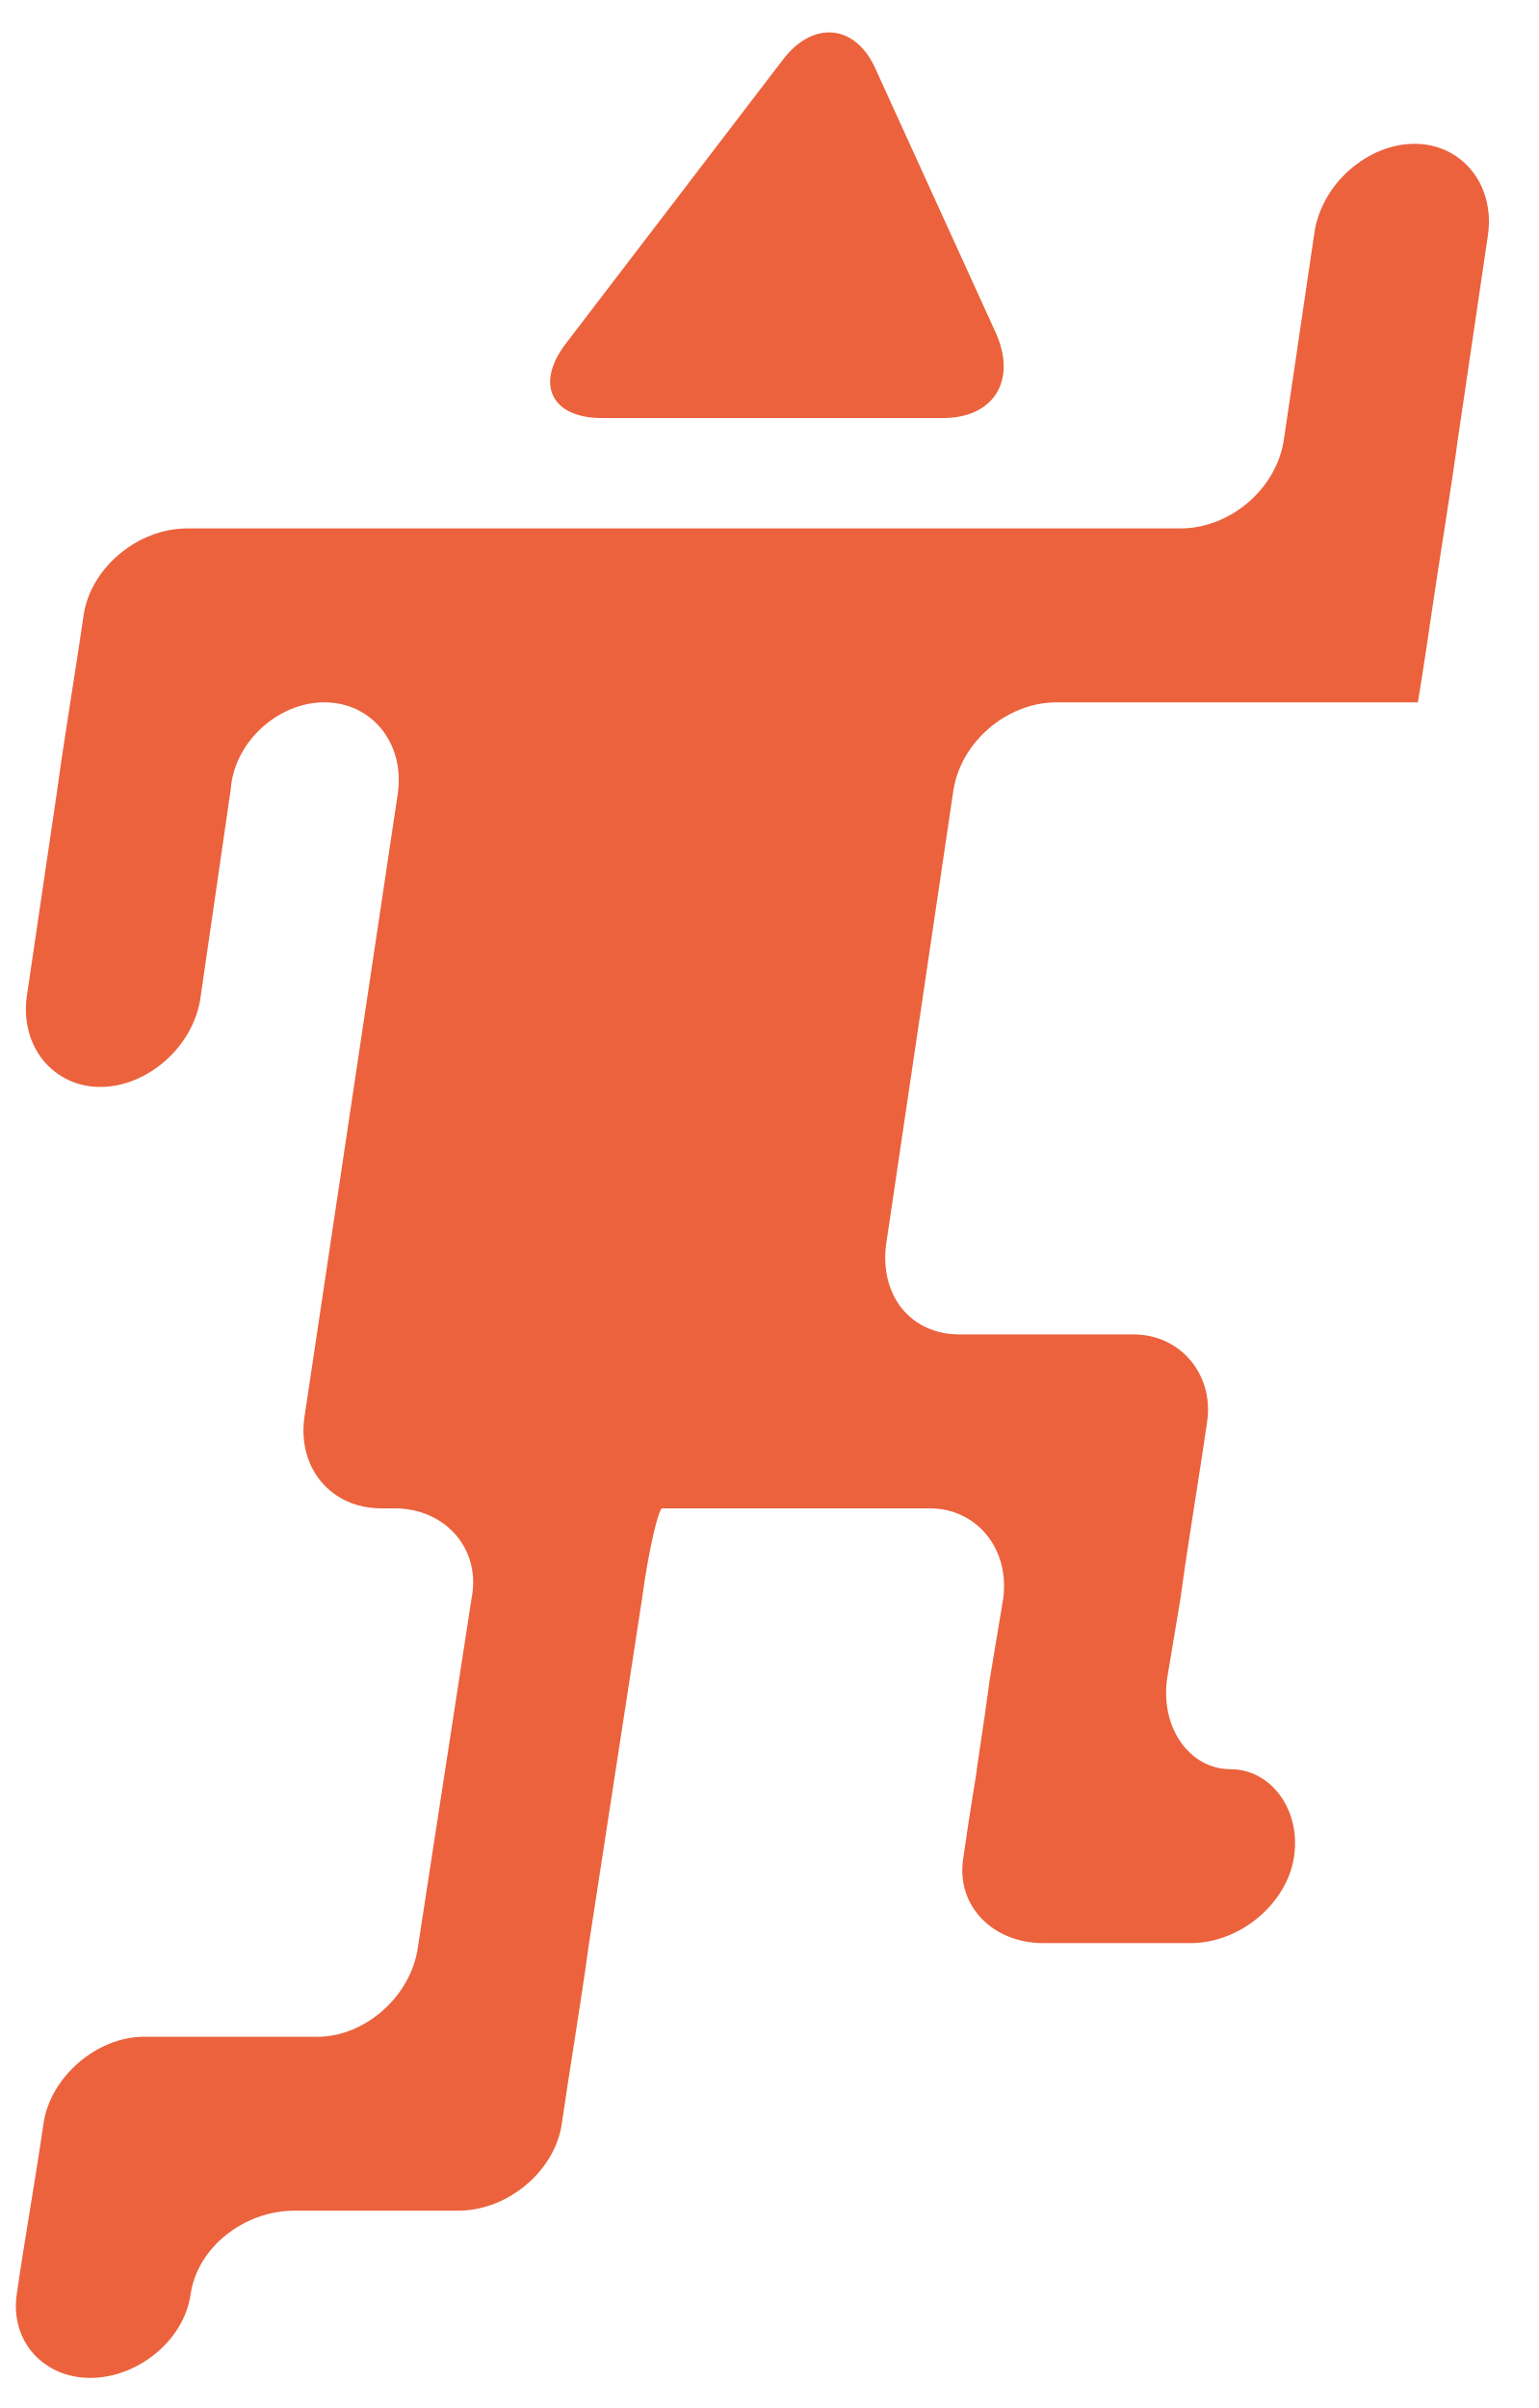
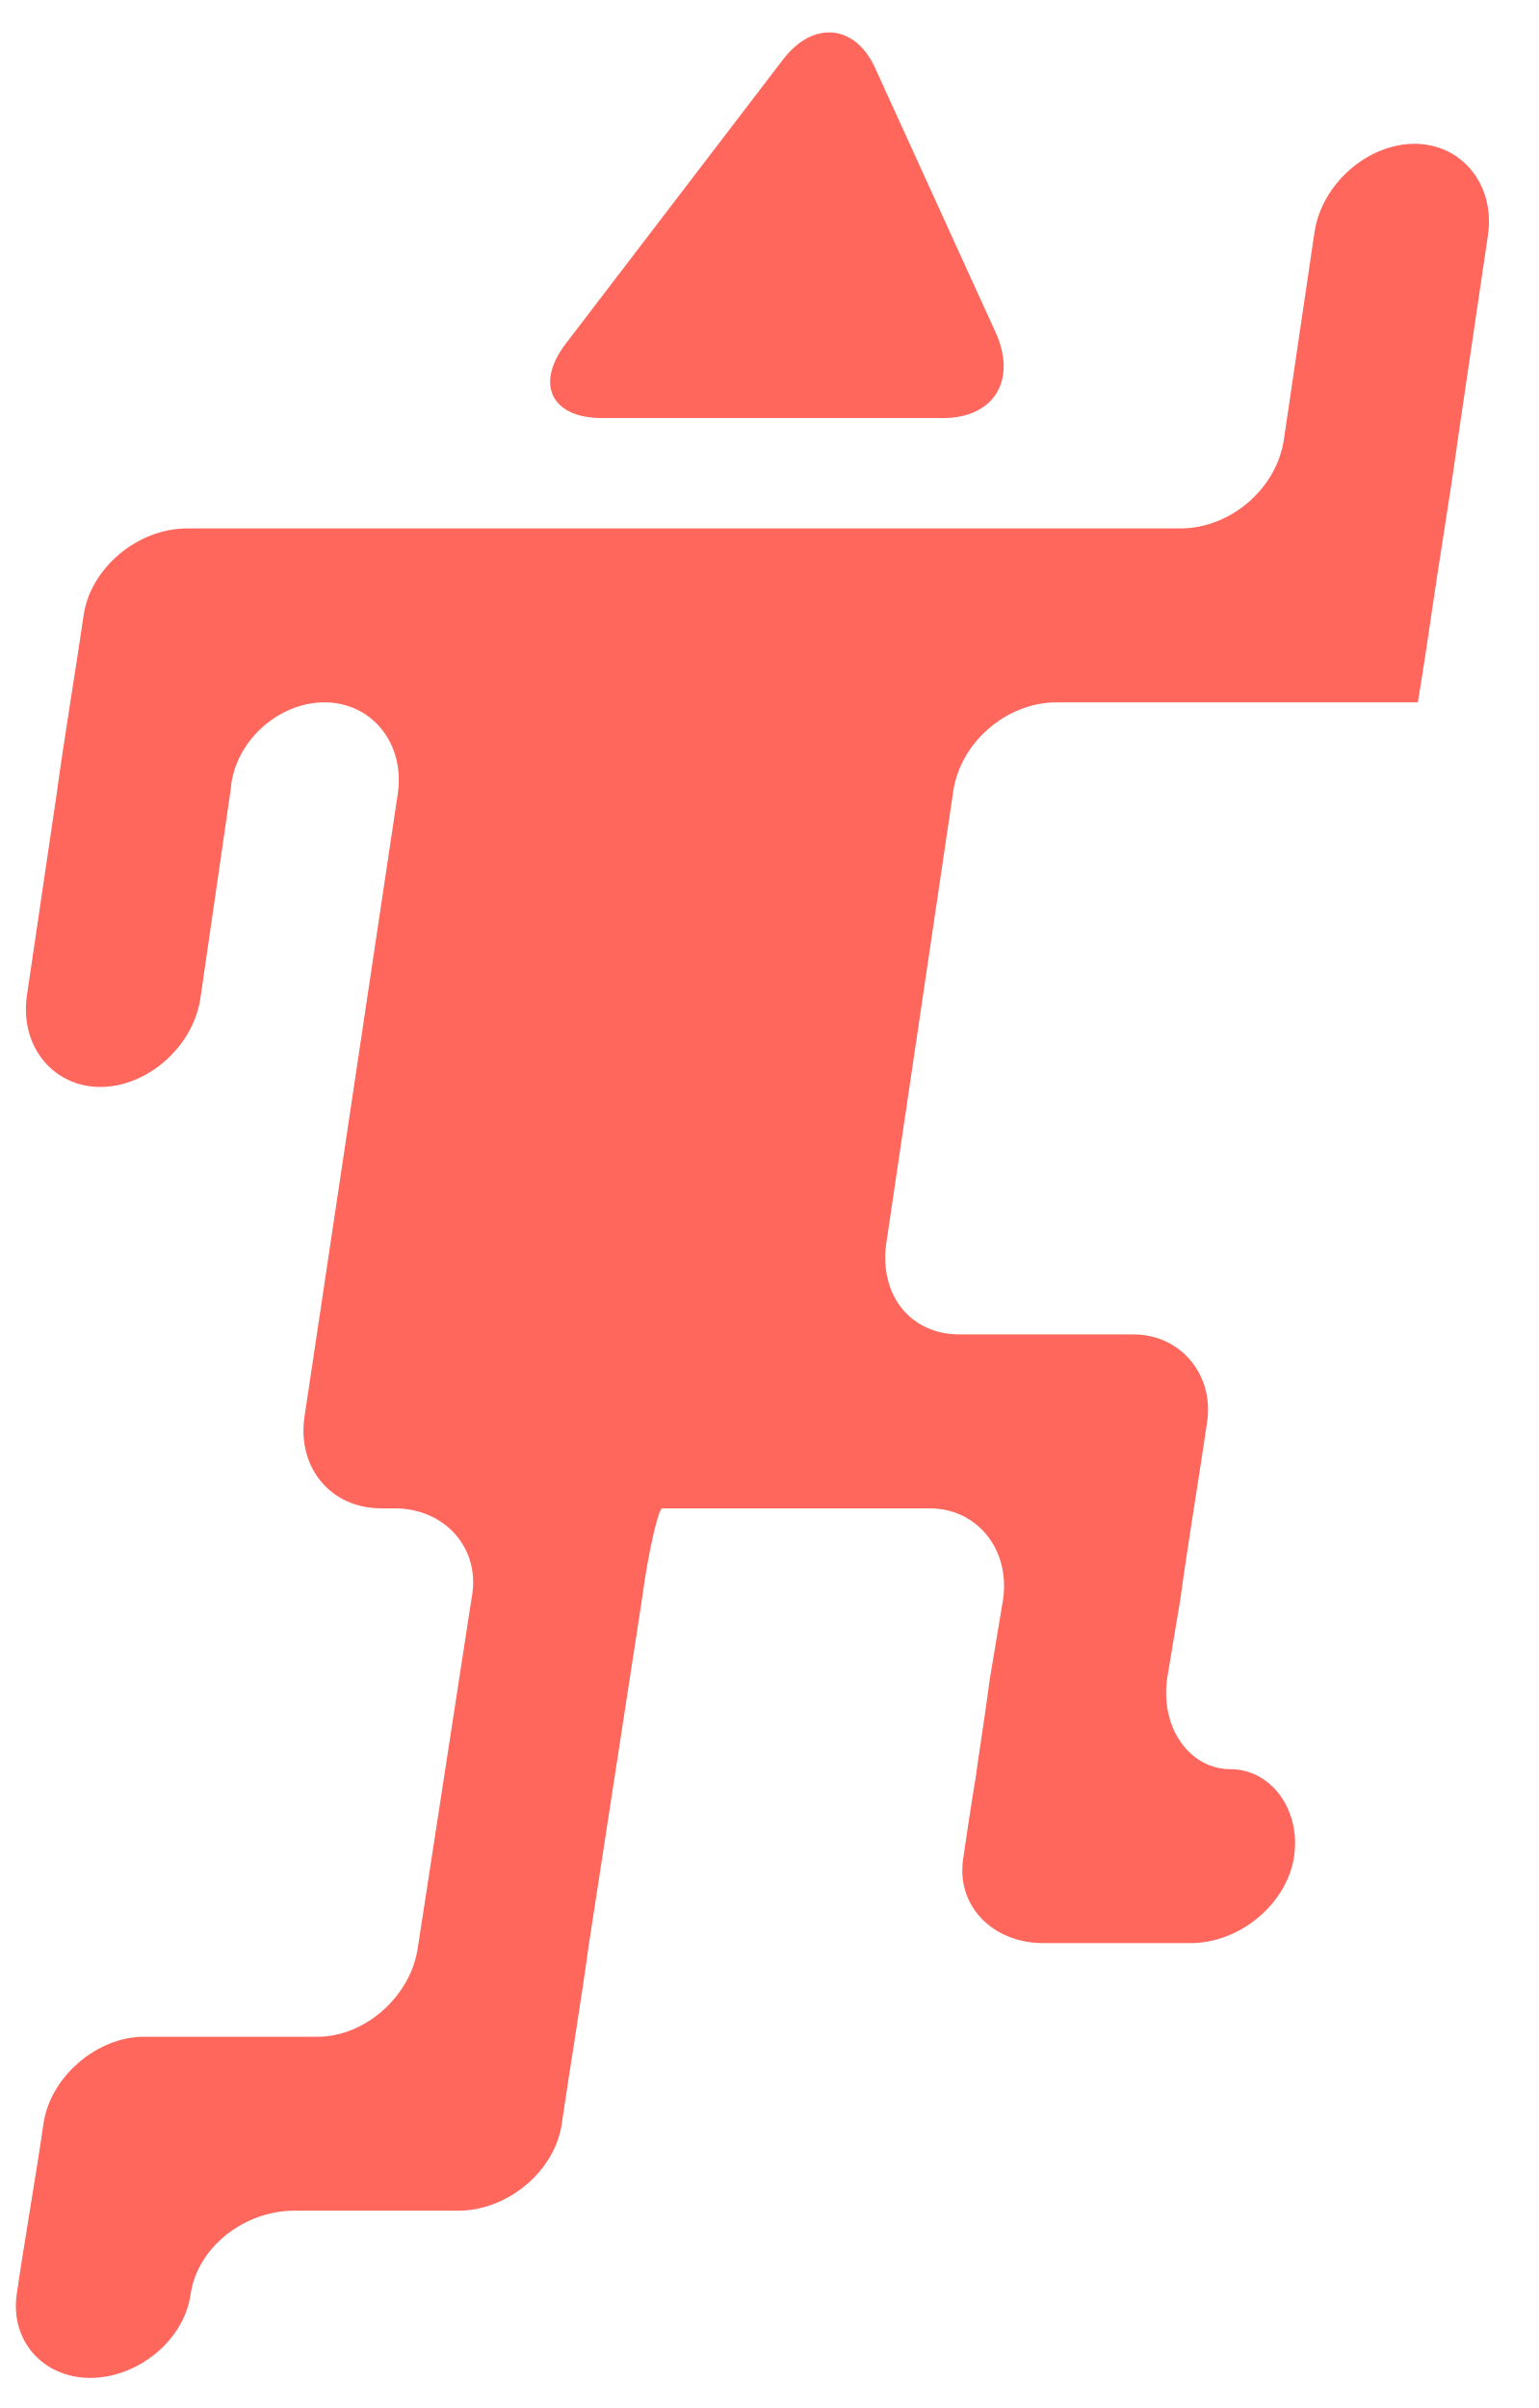
<svg xmlns="http://www.w3.org/2000/svg" version="1.1" id="圖層_1" x="0px" y="0px" viewBox="0 0 46 72" style="enable-background:new 0 0 46 72;" xml:space="preserve">
  <style type="text/css">
- 	.st0{fill:#EB623D;}
+ 	.st0{fill:#FF665C;}
</style>
  <g>
    <g>
-       <path class="st0" d="M23.4,1.8c0.9-1.2,2.2-1.1,2.8,0.3l3.6,7.9c0.6,1.4-0.1,2.5-1.6,2.5l-10.2,0c-1.5,0-2-1-1.1-2.2L23.4,1.8z" />
-       <path class="st0" d="M42.8,18.4c0.2-1.4,0.6-3.8,0.8-5.3L44.5,7c0.2-1.5-0.8-2.7-2.2-2.7s-2.8,1.2-3,2.7l-0.9,6.1    c-0.2,1.5-1.6,2.7-3.1,2.7l-3.7,0c-1.5,0-4,0-5.5,0h-4.8c-1.5,0-2.7,0-2.7,0c0,0-1.2,0-2.7,0l-10.3,0c-1.5,0-2.9,1.2-3.1,2.6    c-0.2,1.4-0.6,3.8-0.8,5.3l-0.9,6.1c-0.2,1.5,0.8,2.7,2.2,2.7s2.8-1.2,3-2.7l0.9-6.2C7,22.2,8.3,21,9.7,21c1.4,0,2.4,1.2,2.2,2.7    L9.1,42.4c-0.2,1.5,0.8,2.7,2.3,2.7h0.4c1.5,0,2.6,1.2,2.3,2.7l-1.6,10.4c-0.2,1.5-1.6,2.7-3,2.7s-3.8,0-5.2,0s-2.8,1.2-3,2.6    s-0.6,3.7-0.8,5.1c-0.2,1.4,0.8,2.5,2.2,2.5s2.8-1.1,3-2.5c0.2-1.4,1.6-2.5,3.1-2.5h4.9c1.5,0,2.9-1.2,3.1-2.6    c0.2-1.4,0.6-3.8,0.8-5.3l1.6-10.4c0.2-1.5,0.5-2.7,0.6-2.7c0.1,0,1.3,0,2.8,0c1.4,0,3.8,0,5.2,0s2.4,1.2,2.2,2.7l-0.4,2.4    c-0.2,1.5-0.4,2.7-0.4,2.8c0,0-0.2,1.2-0.4,2.6c-0.2,1.4,0.9,2.5,2.4,2.5h4.4c1.5,0,2.9-1.2,3.1-2.6c0.2-1.4-0.7-2.6-1.9-2.6    s-2.1-1.2-1.9-2.7l0.4-2.4c0.2-1.5,0.6-3.9,0.8-5.3c0.2-1.4-0.8-2.6-2.2-2.6c-1.4,0-3.7,0-5.2,0s-2.4-1.2-2.2-2.7l2-13.5    c0.2-1.5,1.6-2.7,3.1-2.7l7.1,0c1.5,0,2.9,0,3.2,0s0.5,0,0.5,0S42.6,19.8,42.8,18.4C43,17,42.6,19.8,42.8,18.4z" />
+       <path class="st0" d="M23.4,1.8c0.9-1.2,2.2-1.1,2.8,0.3l3.6,7.9c0.6,1.4-0.1,2.5-1.6,2.5H18c-1.5,0-2-1-1.1-2.2L23.4,1.8z" />
+       <path class="st0" d="M42.8,18.4c0.2-1.4,0.6-3.8,0.8-5.3L44.5,7c0.2-1.5-0.8-2.7-2.2-2.7s-2.8,1.2-3,2.7l-0.9,6.1    c-0.2,1.5-1.6,2.7-3.1,2.7h-3.7c-1.5,0-4,0-5.5,0h-4.8c-1.5,0-2.7,0-2.7,0s-1.2,0-2.7,0H5.6c-1.5,0-2.9,1.2-3.1,2.6    c-0.2,1.4-0.6,3.8-0.8,5.3l-0.9,6.1c-0.2,1.5,0.8,2.7,2.2,2.7s2.8-1.2,3-2.7l0.9-6.2C7,22.2,8.3,21,9.7,21s2.4,1.2,2.2,2.7    L9.1,42.4c-0.2,1.5,0.8,2.7,2.3,2.7h0.4c1.5,0,2.6,1.2,2.3,2.7l-1.6,10.4c-0.2,1.5-1.6,2.7-3,2.7s-3.8,0-5.2,0s-2.8,1.2-3,2.6    s-0.6,3.7-0.8,5.1s0.8,2.5,2.2,2.5s2.8-1.1,3-2.5c0.2-1.4,1.6-2.5,3.1-2.5h4.9c1.5,0,2.9-1.2,3.1-2.6s0.6-3.8,0.8-5.3l1.6-10.4    c0.2-1.5,0.5-2.7,0.6-2.7s1.3,0,2.8,0c1.4,0,3.8,0,5.2,0s2.4,1.2,2.2,2.7l-0.4,2.4c-0.2,1.5-0.4,2.7-0.4,2.8c0,0-0.2,1.2-0.4,2.6    c-0.2,1.4,0.9,2.5,2.4,2.5h4.4c1.5,0,2.9-1.2,3.1-2.6c0.2-1.4-0.7-2.6-1.9-2.6s-2.1-1.2-1.9-2.7l0.4-2.4c0.2-1.5,0.6-3.9,0.8-5.3    c0.2-1.4-0.8-2.6-2.2-2.6s-3.7,0-5.2,0s-2.4-1.2-2.2-2.7l2-13.5c0.2-1.5,1.6-2.7,3.1-2.7h7.1c1.5,0,2.9,0,3.2,0s0.5,0,0.5,0    S42.6,19.8,42.8,18.4S42.6,19.8,42.8,18.4z" />
    </g>
  </g>
</svg>
